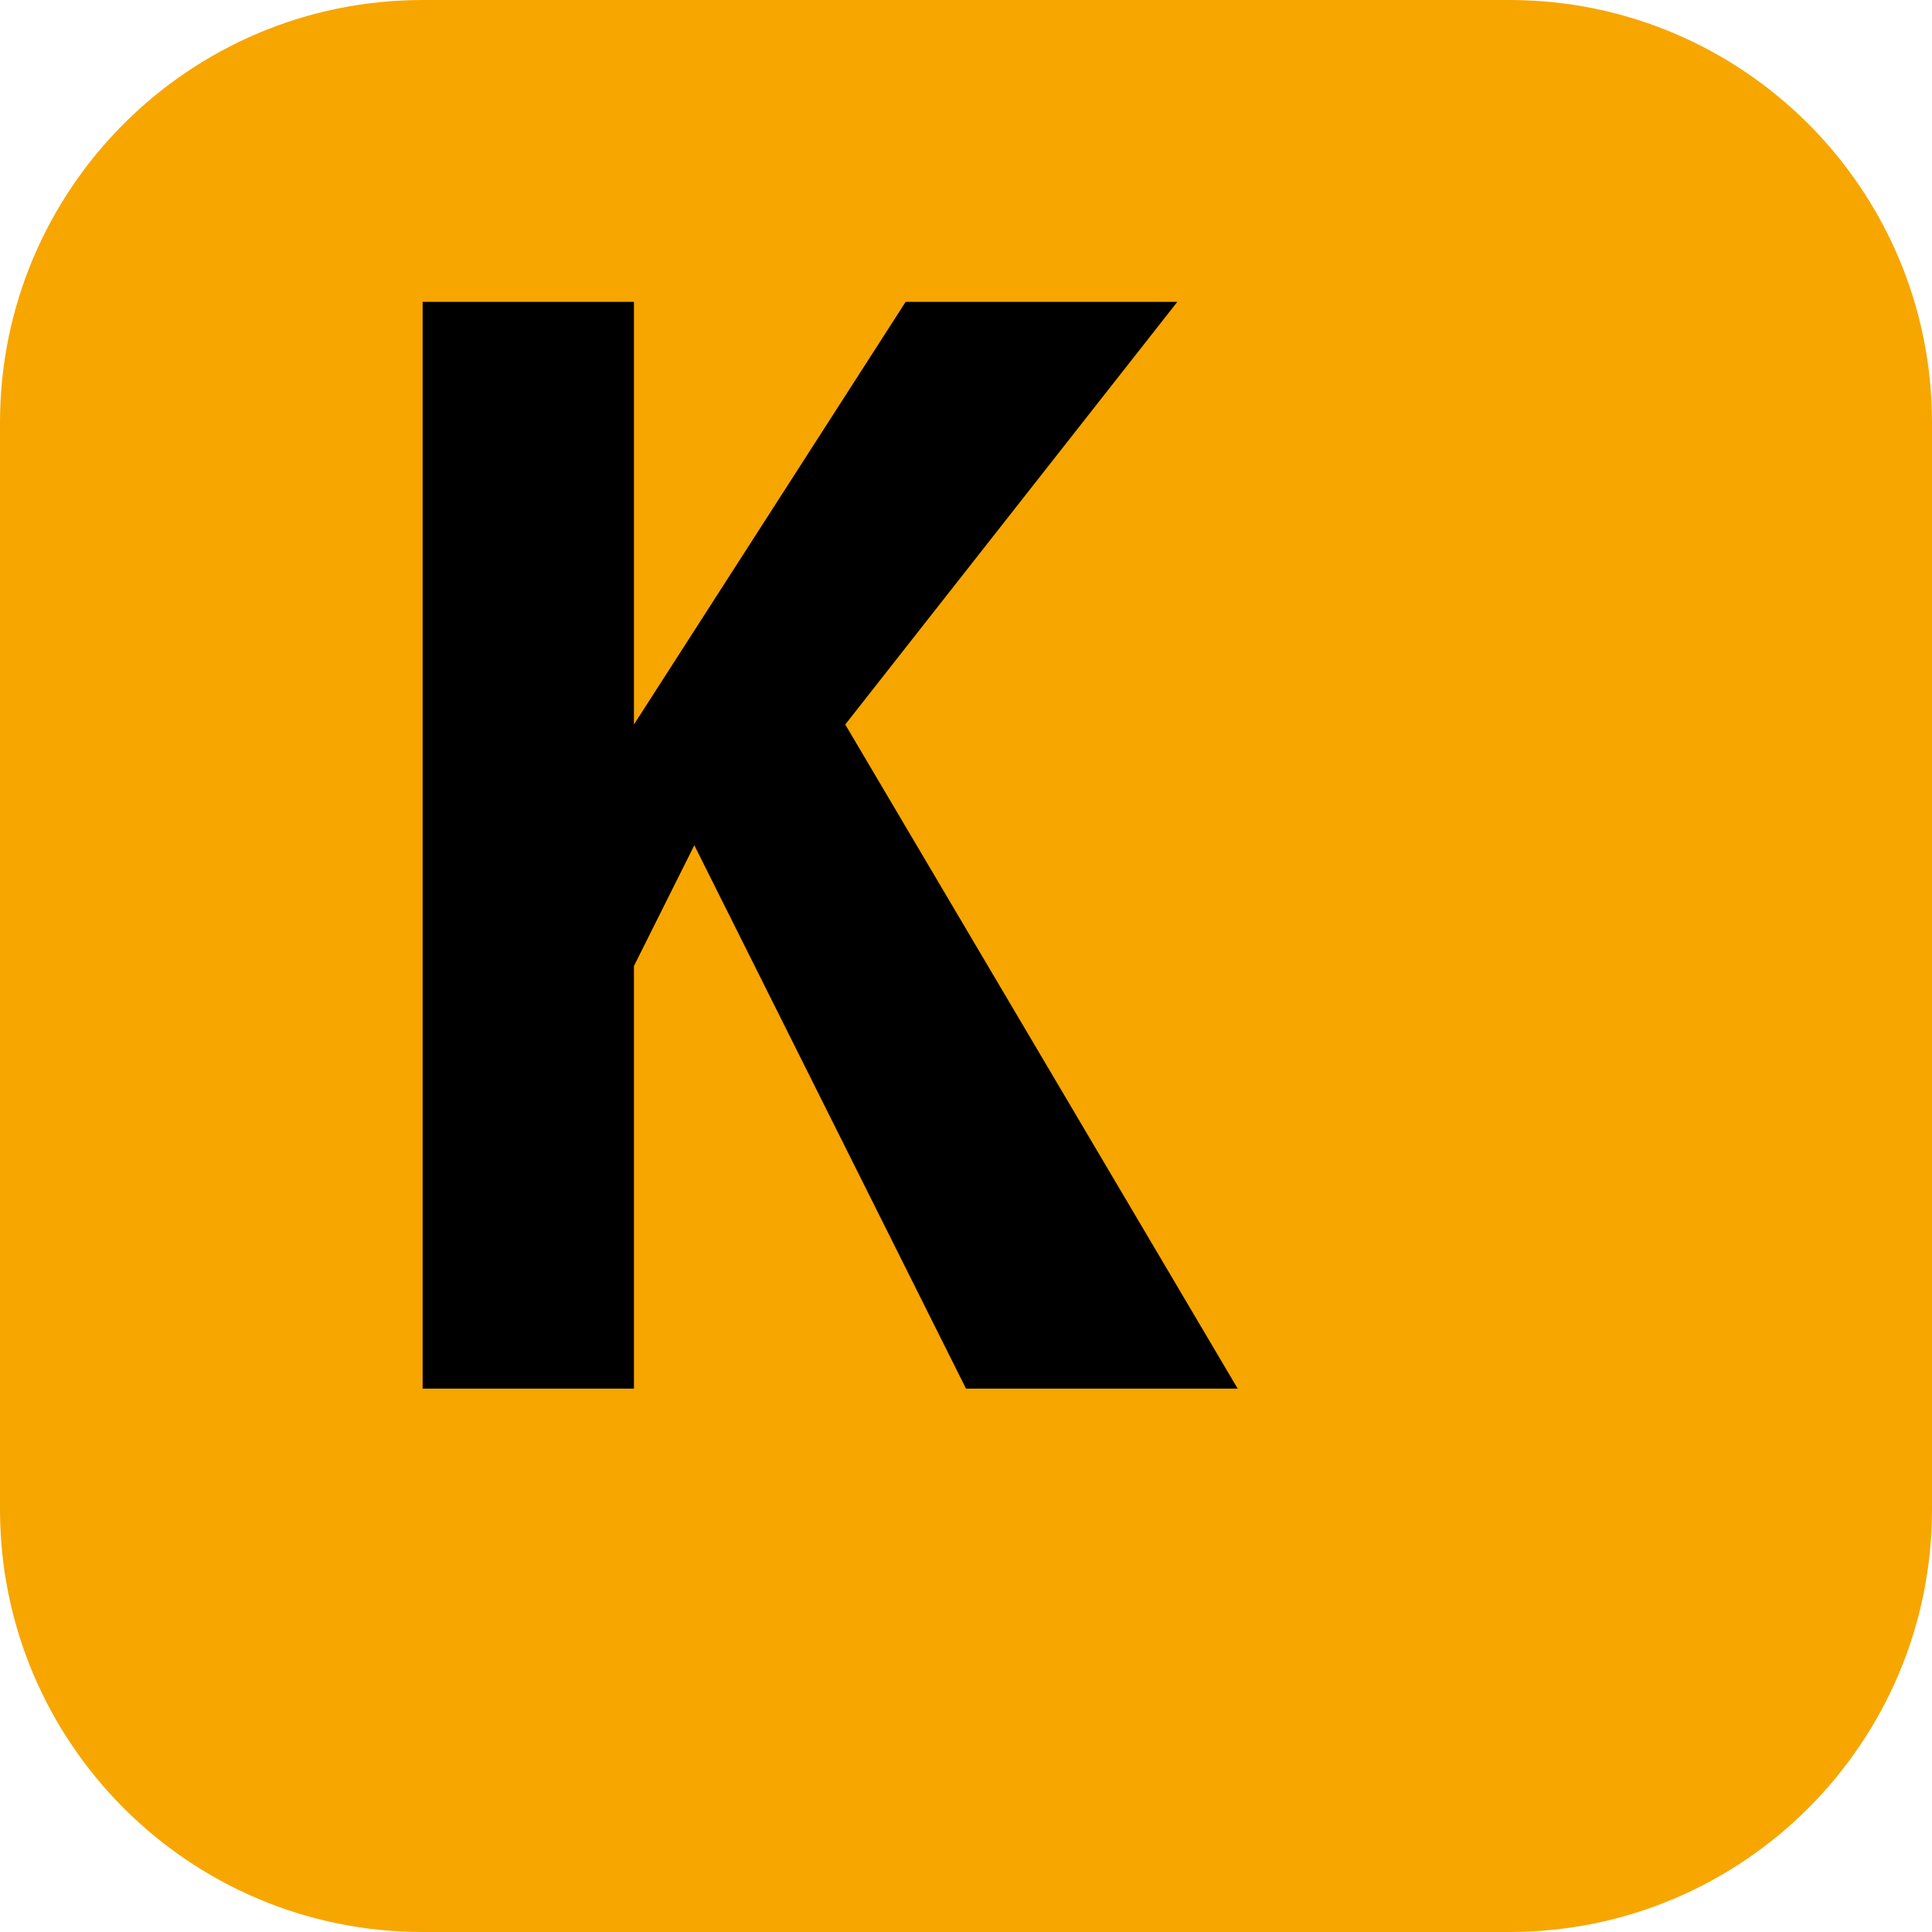
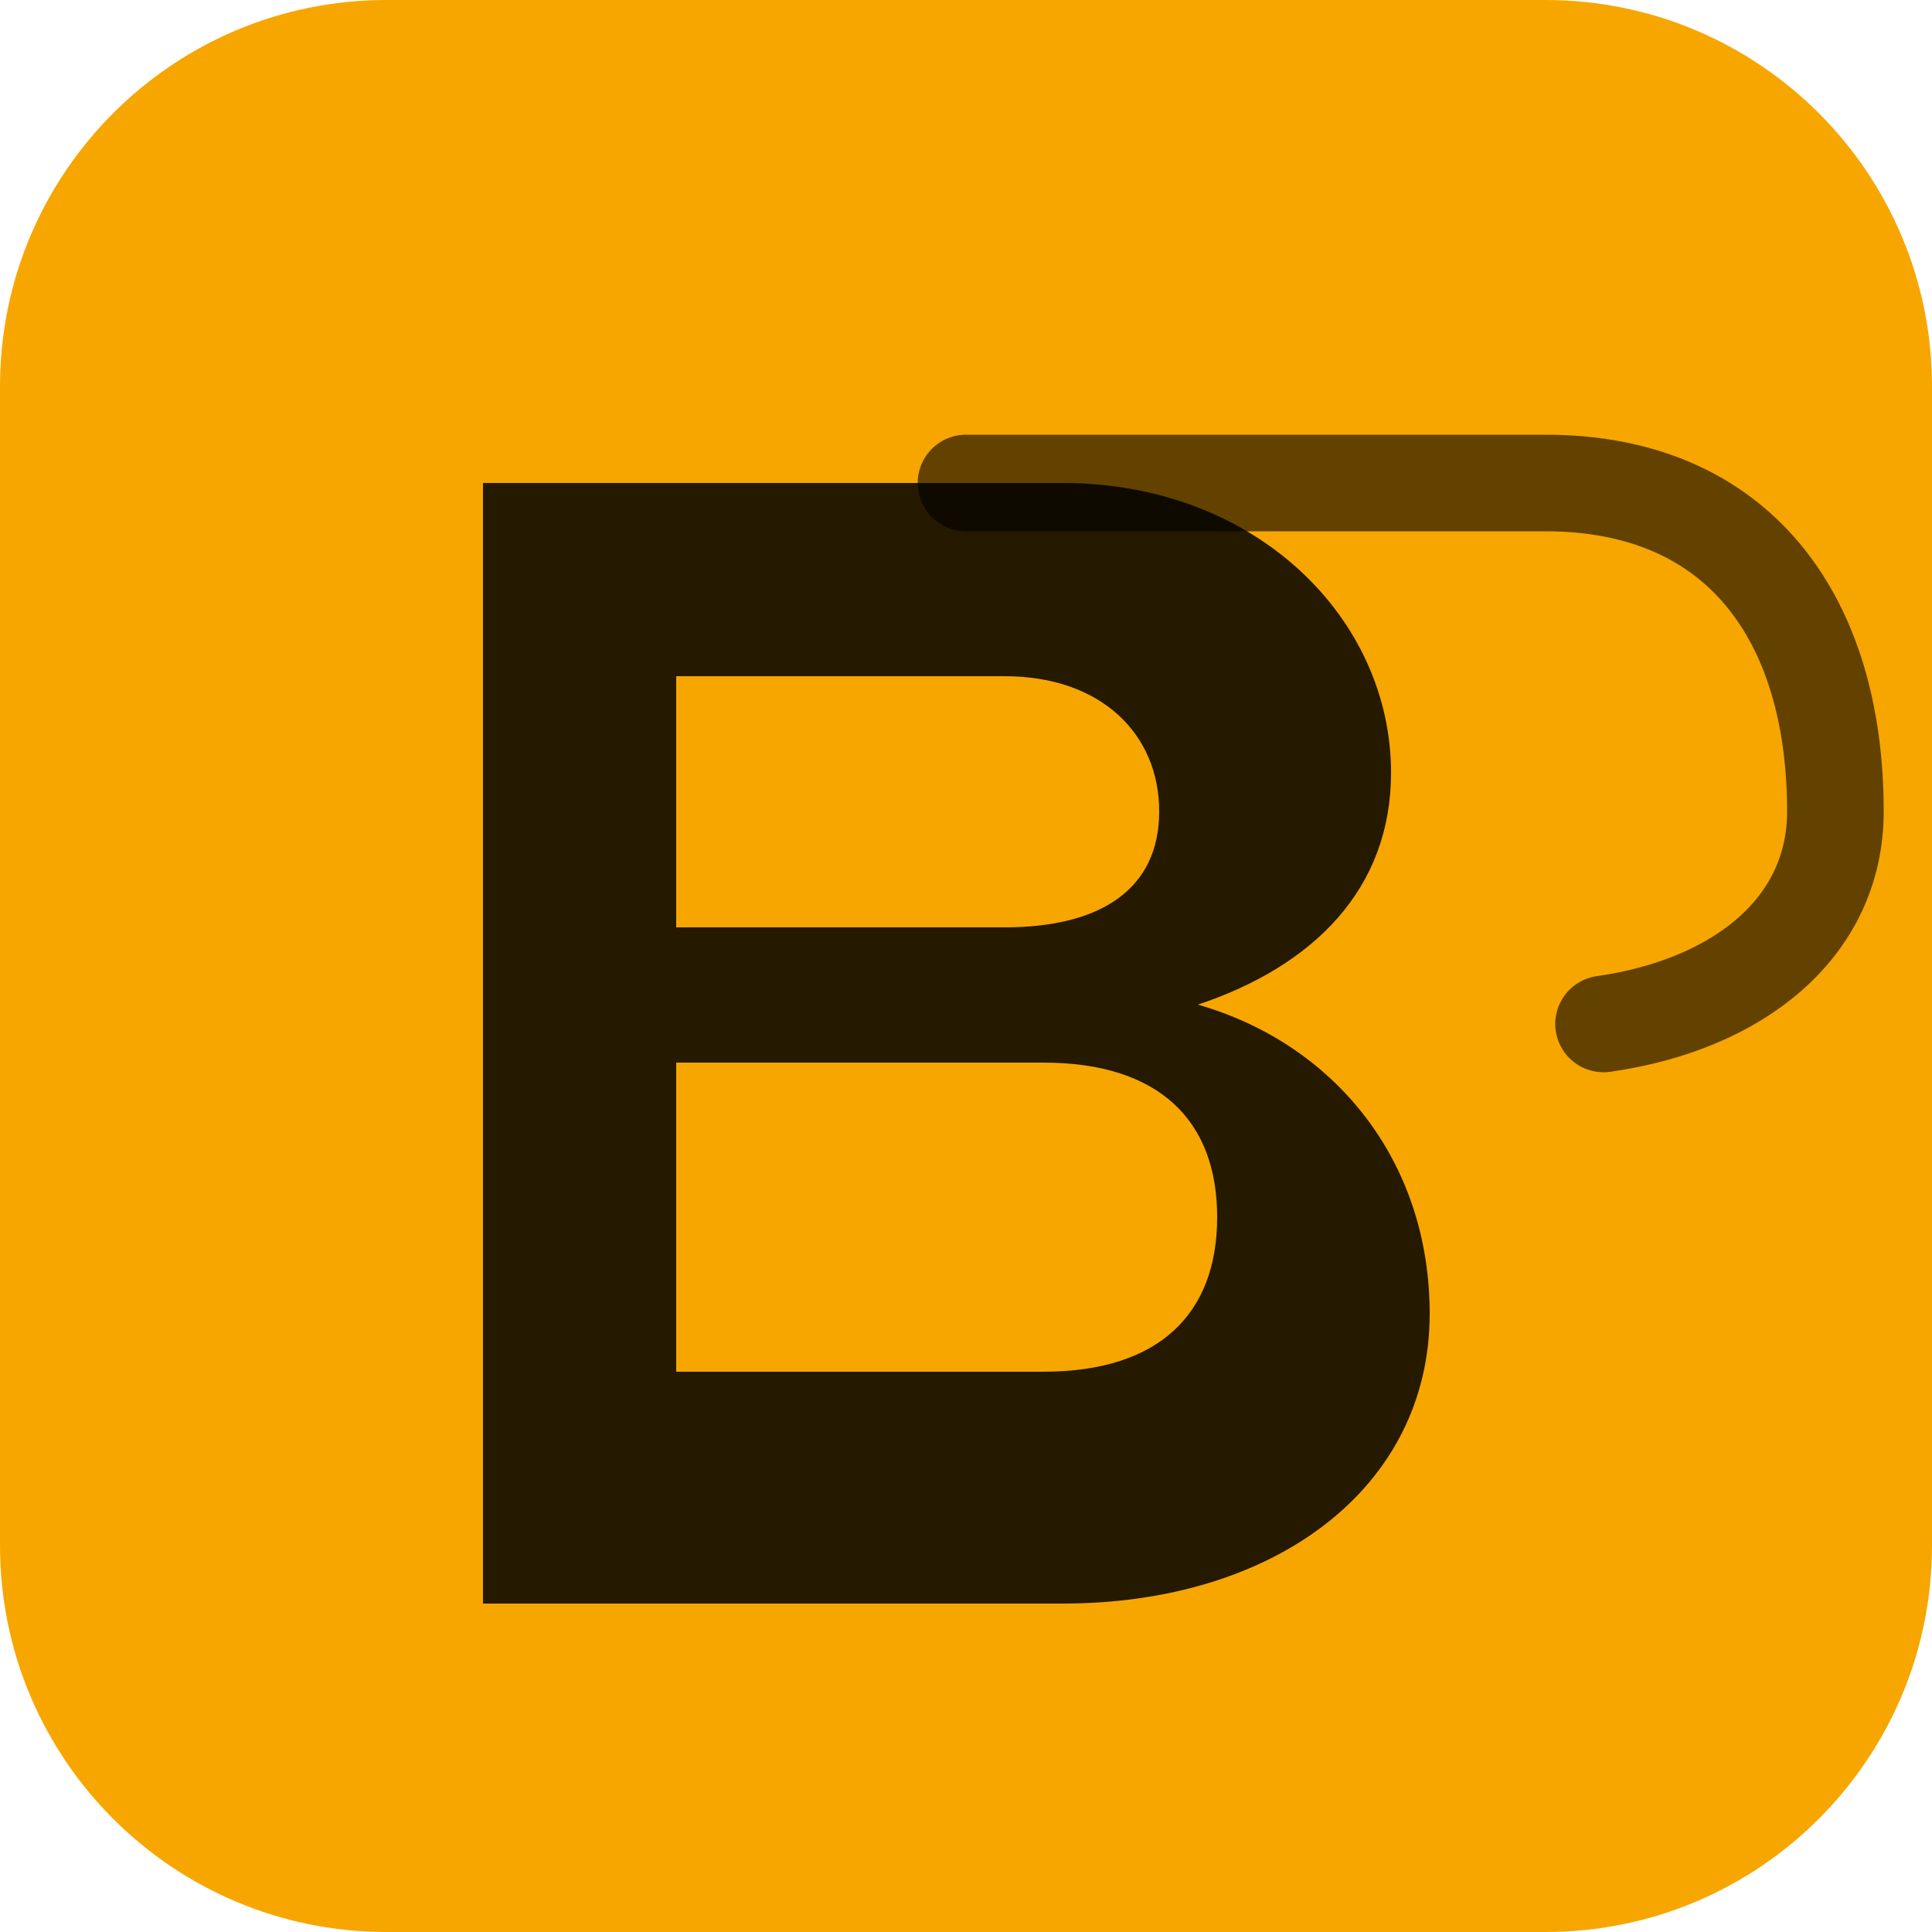
- <svg xmlns="http://www.w3.org/2000/svg" viewBox="0 0 32 32">
-   <rect width="32" height="32" rx="7" fill="#F7A600" />
-   <path d="M7 5H10.5V12L15 5H19.5L14 12L20.5 23H16L11.5 14L10.5 16V23H7V5Z" fill="#000" />
+ <svg xmlns="http://www.w3.org/2000/svg" viewBox="0 0 100 100">
+   <rect width="100" height="100" rx="20" fill="#F7A600" />
+   <path d="M25 25H55C65 25 72 32 72 40C72 46 68 50 62 52C69 54 74 60 74 68C74 77 66 83 55 83H25V25Z" fill="rgba(0,0,0,0.85)" />
+   <path d="M35 35H52C57 35 60 38 60 42C60 46 57 48 52 48H35V35Z" fill="#F7A600" />
+   <path d="M35 55H54C60 55 63 58 63 63C63 68 60 71 54 71H35V55Z" fill="#F7A600" />
+   <path d="M50 25H80C90 25 95 32 95 42C95 48 90 52 83 53" fill="none" stroke="rgba(0,0,0,0.6)" stroke-width="5" stroke-linecap="round" />
</svg>
